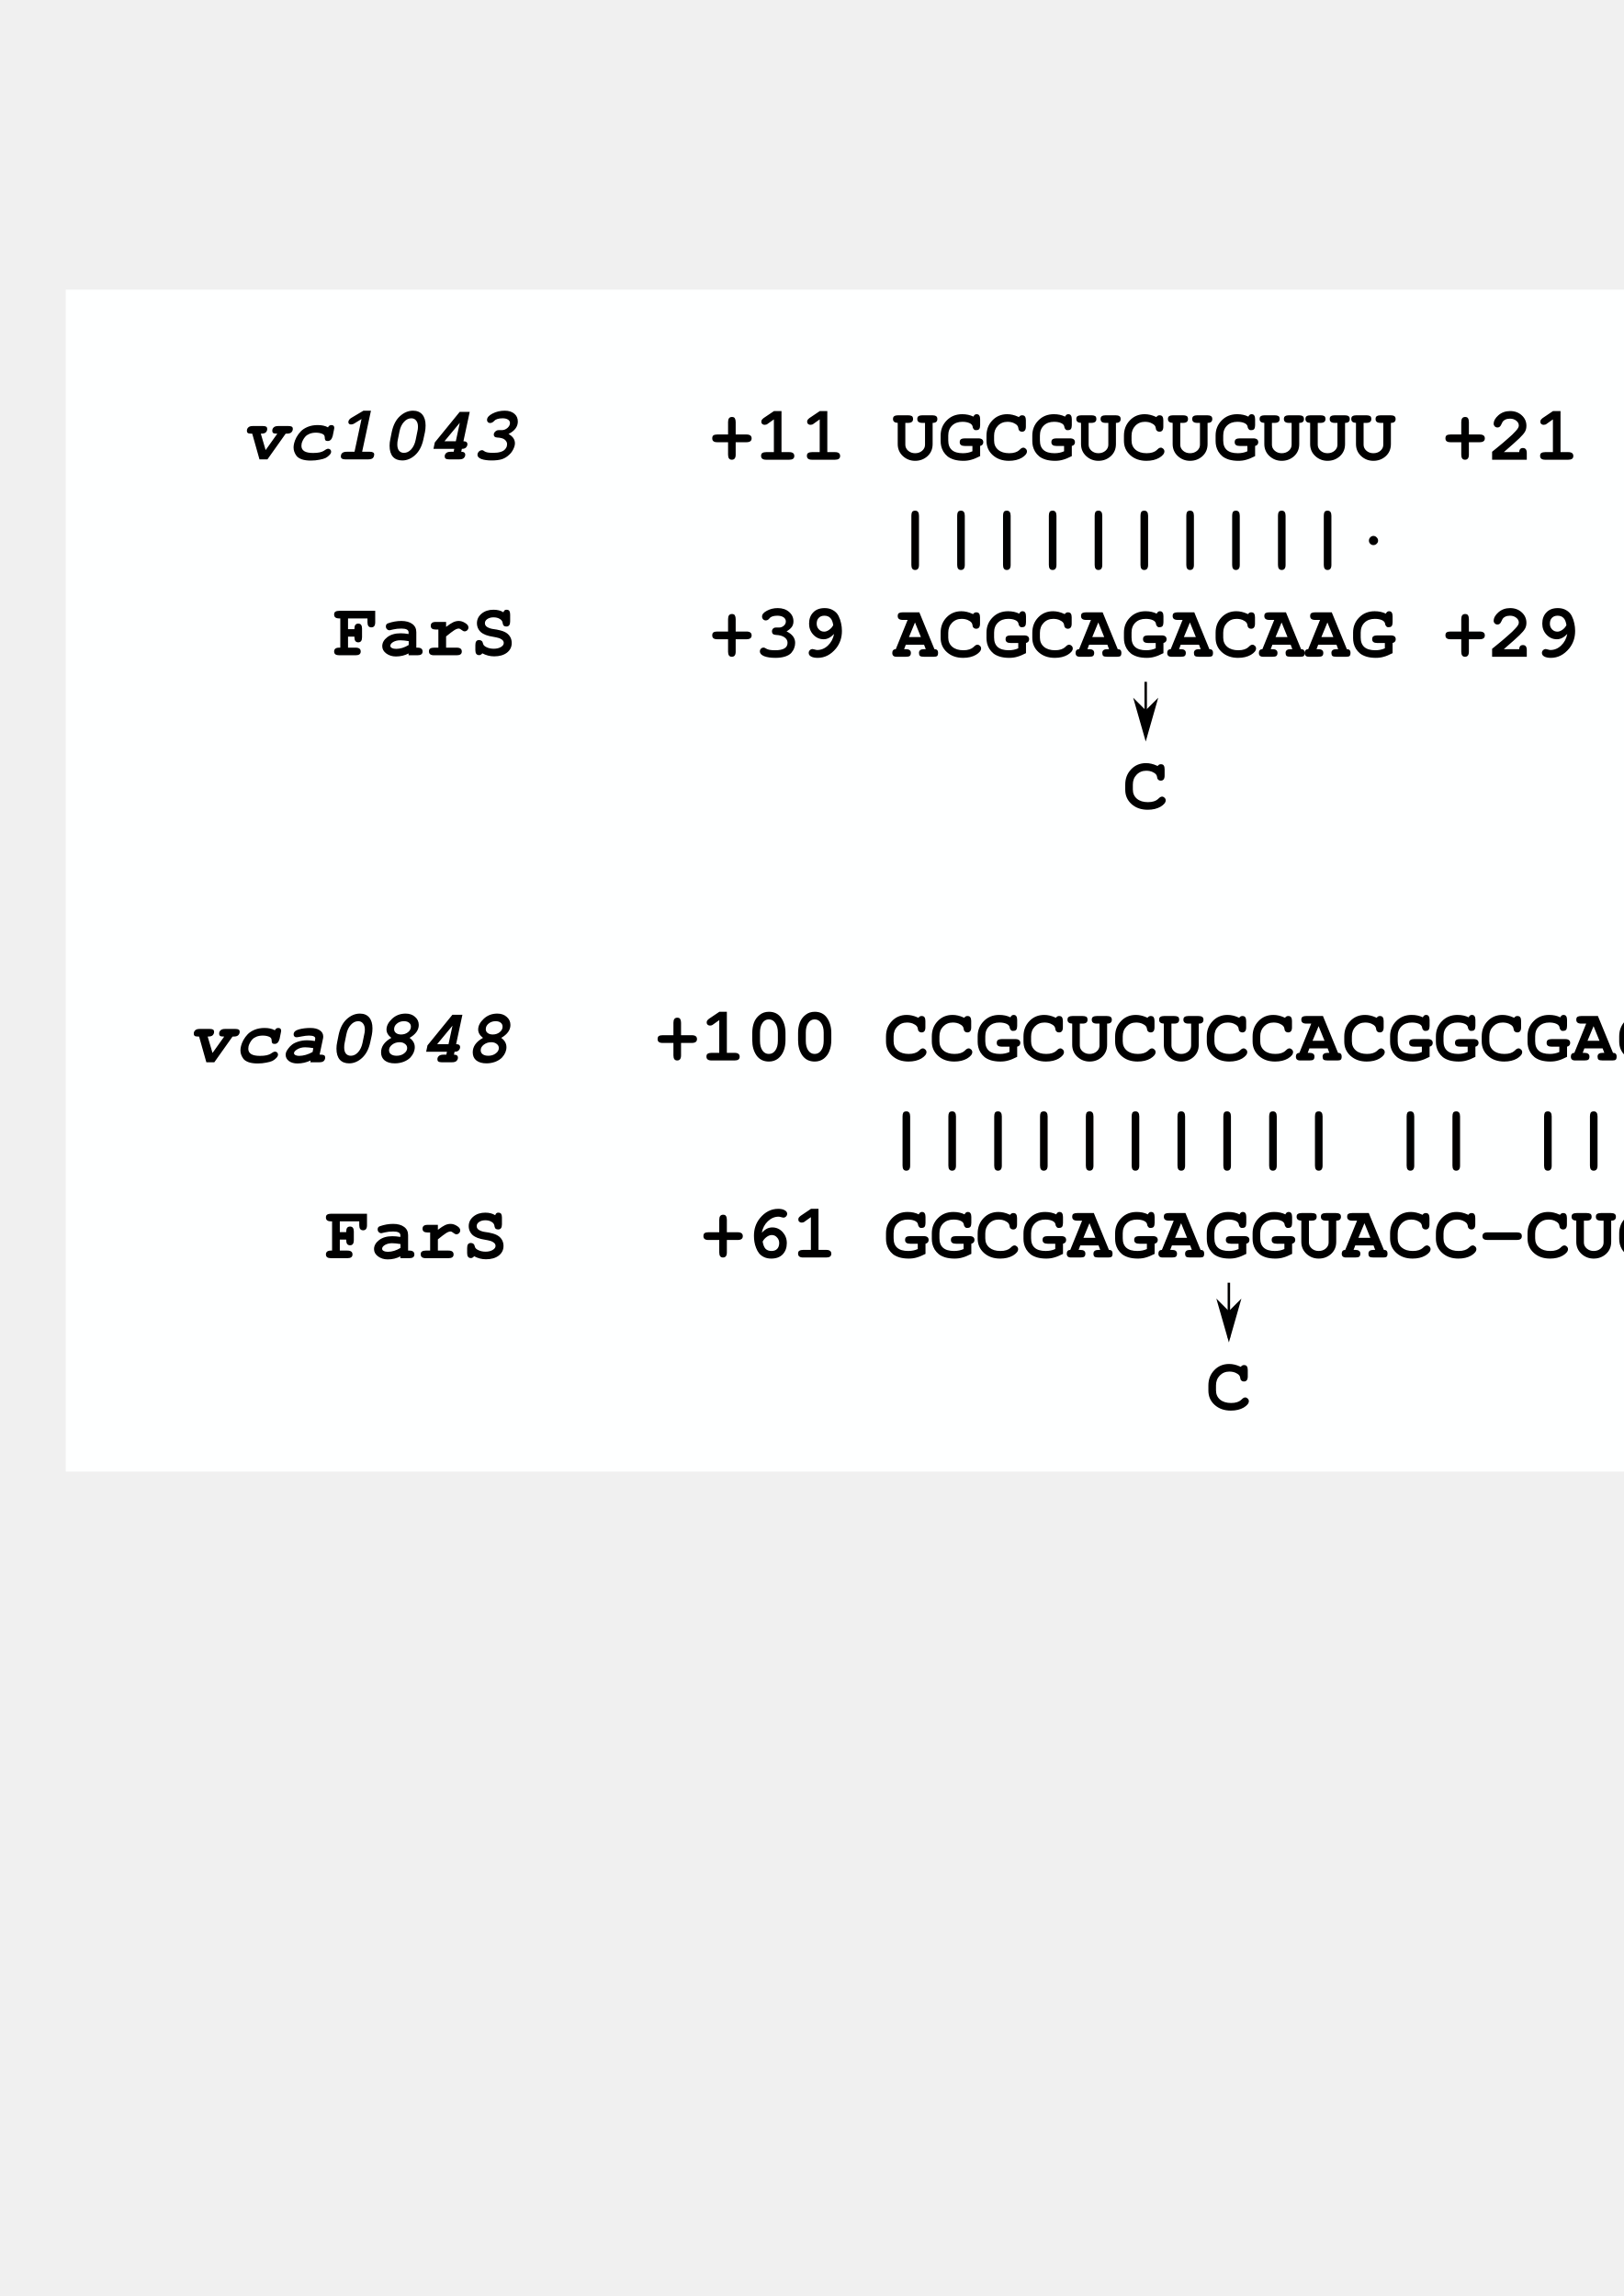
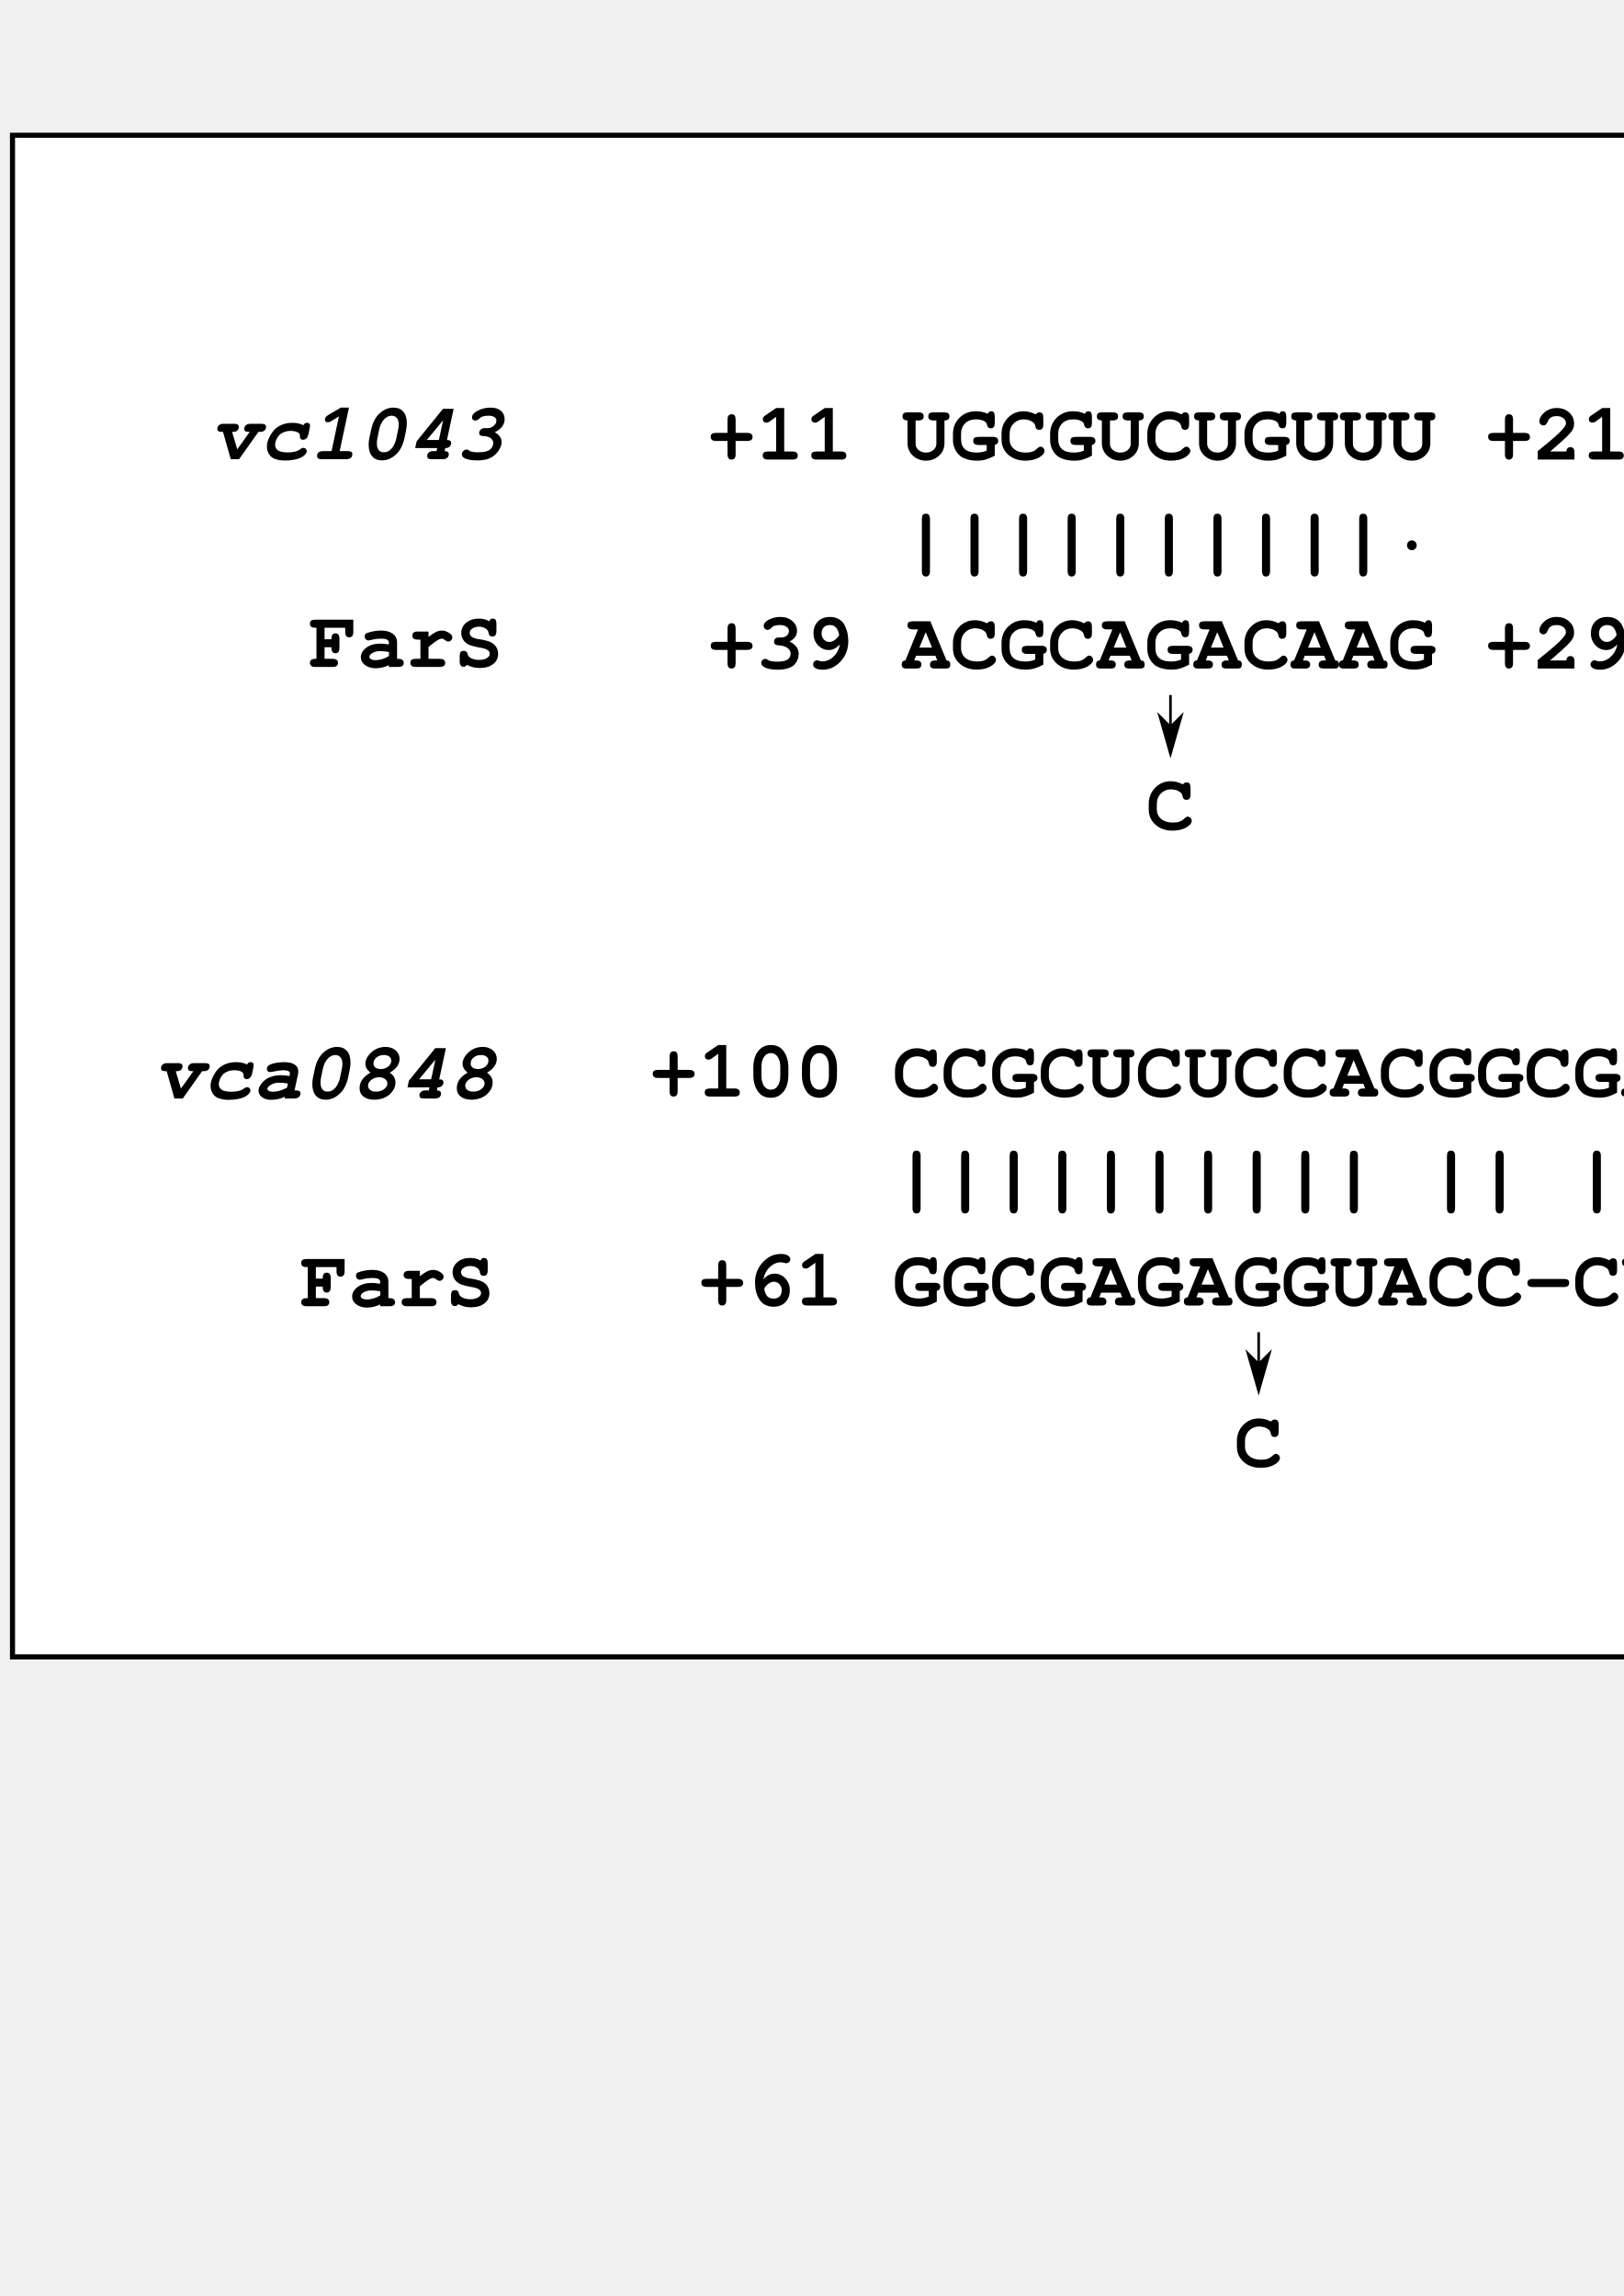
<svg xmlns="http://www.w3.org/2000/svg" width="210mm" height="297mm" viewBox="0 0 210 297" version="1.1" id="svg5">
  <defs id="defs2">
    <marker style="overflow:visible;" id="Arrow1Lend" refX="0.0" refY="0.0" orient="auto">
      <path transform="scale(0.8) rotate(180) translate(12.5,0)" style="fill-rule:evenodd;fill:context-stroke;stroke:context-stroke;stroke-width:1.0pt;" d="M 0.0,0.0 L 5.0,-5.0 L -12.5,0.0 L 5.0,5.0 L 0.0,0.0 z " id="path133237" />
    </marker>
    <marker style="overflow:visible" id="Arrow1Lend-9" refX="0" refY="0" orient="auto">
      <path transform="matrix(-0.8,0,0,-0.8,-10,0)" style="fill:context-stroke;fill-rule:evenodd;stroke:context-stroke;stroke-width:1pt" d="M 0,0 5,-5 -12.5,0 5,5 Z" id="path133237-4" />
    </marker>
  </defs>
  <g id="layer1">
-     <rect style="fill:#feffff;fill-opacity:1;fill-rule:evenodd;stroke:none;stroke-width:0.472;stroke-linecap:square;stroke-miterlimit:4;stroke-dasharray:none" id="rect200727" width="264.842" height="152.892" x="8.504" y="37.462" />
-     <text xml:space="preserve" style="font-weight:bold;font-size:9.878px;line-height:1.25;font-family:sans-serif;-inkscape-font-specification:'sans-serif Bold';stroke-width:0.265" x="67.988" y="46.723" id="text4346">
-       <tspan id="tspan4344" style="font-style:normal;font-variant:normal;font-weight:bold;font-stretch:normal;font-family:FreeMono;-inkscape-font-specification:'FreeMono Bold';stroke-width:0.265" x="67.988" y="46.723" />
-       <tspan style="font-style:normal;font-variant:normal;font-weight:bold;font-stretch:normal;font-family:FreeMono;-inkscape-font-specification:'FreeMono Bold';stroke-width:0.265" x="67.988" y="59.468" id="tspan4348">    +11 UGCGUCUGUUU +21</tspan>
-       <tspan style="font-style:normal;font-variant:normal;font-weight:bold;font-stretch:normal;font-family:FreeMono;-inkscape-font-specification:'FreeMono Bold';stroke-width:0.265" x="67.988" y="72.213" id="tspan4350">        ||||||||||·</tspan>
-       <tspan style="font-style:normal;font-variant:normal;font-weight:bold;font-stretch:normal;font-family:FreeMono;-inkscape-font-specification:'FreeMono Bold';stroke-width:0.265" x="67.988" y="84.957" id="tspan4362">    +39 ACGCAGACAAG +29</tspan>
+     <rect style="fill:#ffffff;fill-rule:evenodd;stroke:#000001;stroke-width:0.66;stroke-linecap:square;stroke-miterlimit:4;stroke-dasharray:none;stroke-opacity:1" id="rect887" width="273.833" height="196.829" x="1.617" y="17.497" />
+     <text xml:space="preserve" style="font-weight:bold;font-size:10.474px;line-height:1.25;font-family:sans-serif;-inkscape-font-specification:'sans-serif Bold';stroke-width:0.281" x="66.347" y="45.934" id="text4346">
+       <tspan id="tspan4344" style="font-style:normal;font-variant:normal;font-weight:bold;font-stretch:normal;font-family:FreeMono;-inkscape-font-specification:'FreeMono Bold';stroke-width:0.281" x="66.347" y="45.934" />
+       <tspan style="font-style:normal;font-variant:normal;font-weight:bold;font-stretch:normal;font-family:FreeMono;-inkscape-font-specification:'FreeMono Bold';stroke-width:0.281" x="66.347" y="59.449" id="tspan4348">    +11 UGCGUCUGUUU +21</tspan>
+       <tspan style="font-style:normal;font-variant:normal;font-weight:bold;font-stretch:normal;font-family:FreeMono;-inkscape-font-specification:'FreeMono Bold';stroke-width:0.281" x="66.347" y="72.963" id="tspan4350">        ||||||||||·</tspan>
+       <tspan style="font-style:normal;font-variant:normal;font-weight:bold;font-stretch:normal;font-family:FreeMono;-inkscape-font-specification:'FreeMono Bold';stroke-width:0.281" x="66.347" y="86.477" id="tspan4362">    +39 ACGCAGACAAG +29</tspan>
    </text>
-     <text xml:space="preserve" style="font-style:normal;font-variant:normal;font-weight:bold;font-stretch:normal;font-size:9.878px;line-height:1.25;font-family:FreeMono;-inkscape-font-specification:'FreeMono Bold';stroke-width:0.265" x="31.325" y="59.422" id="text77329">
-       <tspan id="tspan77327" style="font-style:italic;font-variant:normal;font-weight:bold;font-stretch:normal;font-family:FreeMono;-inkscape-font-specification:'FreeMono Bold Italic';stroke-width:0.265" x="31.325" y="59.422">vc1043</tspan>
+     <text xml:space="preserve" style="font-style:normal;font-variant:normal;font-weight:bold;font-stretch:normal;font-size:10.474px;line-height:1.25;font-family:FreeMono;-inkscape-font-specification:'FreeMono Bold';stroke-width:0.281" x="27.47" y="59.4" id="text77329">
+       <tspan id="tspan77327" style="font-style:italic;font-variant:normal;font-weight:bold;font-stretch:normal;font-family:FreeMono;-inkscape-font-specification:'FreeMono Bold Italic';stroke-width:0.281" x="27.47" y="59.4">vc1043</tspan>
    </text>
-     <text xml:space="preserve" style="font-weight:bold;font-size:9.878px;line-height:1.25;font-family:sans-serif;-inkscape-font-specification:'sans-serif Bold';stroke-width:0.265" x="43.089" y="84.763" id="text104825">
-       <tspan id="tspan104823" style="font-style:normal;font-variant:normal;font-weight:bold;font-stretch:normal;font-family:FreeMono;-inkscape-font-specification:'FreeMono Bold';stroke-width:0.265" x="43.089" y="84.763">FarS</tspan>
+     <text xml:space="preserve" style="font-weight:bold;font-size:10.474px;line-height:1.25;font-family:sans-serif;-inkscape-font-specification:'sans-serif Bold';stroke-width:0.281" x="39.945" y="86.271" id="text104825">
+       <tspan id="tspan104823" style="font-style:normal;font-variant:normal;font-weight:bold;font-stretch:normal;font-family:FreeMono;-inkscape-font-specification:'FreeMono Bold';stroke-width:0.281" x="39.945" y="86.271">FarS</tspan>
    </text>
-     <text xml:space="preserve" style="font-style:normal;font-variant:normal;font-weight:bold;font-stretch:normal;font-size:9.878px;line-height:1.25;font-family:FreeMono;-inkscape-font-specification:'FreeMono Bold';stroke-width:0.265" x="24.455" y="137.412" id="text77329-1">
-       <tspan id="tspan77327-2" style="font-style:italic;font-variant:normal;font-weight:bold;font-stretch:normal;font-family:FreeMono;-inkscape-font-specification:'FreeMono Bold Italic';stroke-width:0.265" x="24.455" y="137.412">vca0848</tspan>
+     <text xml:space="preserve" style="font-style:normal;font-variant:normal;font-weight:bold;font-stretch:normal;font-size:10.474px;line-height:1.25;font-family:FreeMono;-inkscape-font-specification:'FreeMono Bold';stroke-width:0.281" x="20.185" y="142.099" id="text77329-1">
+       <tspan id="tspan77327-2" style="font-style:italic;font-variant:normal;font-weight:bold;font-stretch:normal;font-family:FreeMono;-inkscape-font-specification:'FreeMono Bold Italic';stroke-width:0.281" x="20.185" y="142.099">vca0848</tspan>
    </text>
-     <text xml:space="preserve" style="font-weight:bold;font-size:9.878px;line-height:1.25;font-family:sans-serif;-inkscape-font-specification:'sans-serif Bold';stroke-width:0.265" x="42.027" y="162.753" id="text104825-93">
-       <tspan id="tspan104823-1" style="font-style:normal;font-variant:normal;font-weight:bold;font-stretch:normal;font-family:FreeMono;-inkscape-font-specification:'FreeMono Bold';stroke-width:0.265" x="42.027" y="162.753">FarS</tspan>
+     <text xml:space="preserve" style="font-weight:bold;font-size:10.474px;line-height:1.25;font-family:sans-serif;-inkscape-font-specification:'sans-serif Bold';stroke-width:0.281" x="38.819" y="168.97" id="text104825-93">
+       <tspan id="tspan104823-1" style="font-style:normal;font-variant:normal;font-weight:bold;font-stretch:normal;font-family:FreeMono;-inkscape-font-specification:'FreeMono Bold';stroke-width:0.281" x="38.819" y="168.97">FarS</tspan>
    </text>
-     <text xml:space="preserve" style="font-weight:bold;font-size:9.878px;line-height:1.25;font-family:sans-serif;-inkscape-font-specification:'sans-serif Bold';stroke-width:0.265" x="145.202" y="104.604" id="text104825-2">
-       <tspan id="tspan104823-8" style="font-style:normal;font-variant:normal;font-weight:bold;font-stretch:normal;font-family:FreeMono;-inkscape-font-specification:'FreeMono Bold';stroke-width:0.265" x="145.202" y="104.604">C</tspan>
+     <text xml:space="preserve" style="font-weight:bold;font-size:10.474px;line-height:1.25;font-family:sans-serif;-inkscape-font-specification:'sans-serif Bold';stroke-width:0.281" x="148.225" y="107.31" id="text104825-2">
+       <tspan id="tspan104823-8" style="font-style:normal;font-variant:normal;font-weight:bold;font-stretch:normal;font-family:FreeMono;-inkscape-font-specification:'FreeMono Bold';stroke-width:0.281" x="148.225" y="107.31">C</tspan>
    </text>
-     <path style="fill:none;stroke:#000000;stroke-width:0.319;stroke-linecap:butt;stroke-linejoin:miter;stroke-miterlimit:4;stroke-dasharray:none;stroke-opacity:1;marker-end:url(#Arrow1Lend)" d="m 148.179,88.195 0.002,7.108" id="path133150" />
-     <text xml:space="preserve" style="font-weight:bold;font-size:9.878px;line-height:1.25;font-family:sans-serif;-inkscape-font-specification:'sans-serif Bold';stroke-width:0.265" x="155.958" y="182.33" id="text104825-2-8">
-       <tspan id="tspan104823-8-4" style="font-style:normal;font-variant:normal;font-weight:bold;font-stretch:normal;font-family:FreeMono;-inkscape-font-specification:'FreeMono Bold';stroke-width:0.265" x="155.958" y="182.33">C</tspan>
+     <path style="fill:none;stroke:#000000;stroke-width:0.338;stroke-linecap:butt;stroke-linejoin:miter;stroke-miterlimit:4;stroke-dasharray:none;stroke-opacity:1;marker-end:url(#Arrow1Lend)" d="m 151.381,89.91 0.002,7.537" id="path133150" />
+     <text xml:space="preserve" style="font-weight:bold;font-size:10.474px;line-height:1.25;font-family:sans-serif;-inkscape-font-specification:'sans-serif Bold';stroke-width:0.281" x="159.629" y="189.73" id="text104825-2-8">
+       <tspan id="tspan104823-8-4" style="font-style:normal;font-variant:normal;font-weight:bold;font-stretch:normal;font-family:FreeMono;-inkscape-font-specification:'FreeMono Bold';stroke-width:0.281" x="159.629" y="189.73">C</tspan>
    </text>
-     <path style="fill:none;stroke:#000000;stroke-width:0.319;stroke-linecap:butt;stroke-linejoin:miter;stroke-miterlimit:4;stroke-dasharray:none;stroke-opacity:1;marker-end:url(#Arrow1Lend-9)" d="m 158.934,165.921 0.002,7.108" id="path133150-5" />
-     <text xml:space="preserve" style="font-weight:bold;font-size:9.878px;line-height:1.25;font-family:sans-serif;-inkscape-font-specification:'sans-serif Bold';stroke-width:0.265" x="66.846" y="124.429" id="text143351">
-       <tspan id="tspan143349" style="font-style:normal;font-variant:normal;font-weight:bold;font-stretch:normal;font-family:FreeMono;-inkscape-font-specification:'FreeMono Bold';stroke-width:0.265" x="66.846" y="124.429" />
-       <tspan style="font-style:normal;font-variant:normal;font-weight:bold;font-stretch:normal;font-family:FreeMono;-inkscape-font-specification:'FreeMono Bold';stroke-width:0.265" x="66.846" y="137.174" id="tspan143353">   +100 CCGCUCUCCACGGCGAC +116</tspan>
-       <tspan style="font-style:normal;font-variant:normal;font-weight:bold;font-stretch:normal;font-family:FreeMono;-inkscape-font-specification:'FreeMono Bold';stroke-width:0.265" x="66.846" y="149.918" id="tspan143355">        |||||||||| || |||</tspan>
-       <tspan style="font-style:normal;font-variant:normal;font-weight:bold;font-stretch:normal;font-family:FreeMono;-inkscape-font-specification:'FreeMono Bold';stroke-width:0.265" x="66.846" y="162.663" id="tspan143367">    +61 GGCGAGAGGUACC-CUG +46</tspan>
+     <path style="fill:none;stroke:#000000;stroke-width:0.338;stroke-linecap:butt;stroke-linejoin:miter;stroke-miterlimit:4;stroke-dasharray:none;stroke-opacity:1;marker-end:url(#Arrow1Lend-9)" d="m 162.786,172.33 0.002,7.537" id="path133150-5" />
+     <text xml:space="preserve" style="font-weight:bold;font-size:10.474px;line-height:1.25;font-family:sans-serif;-inkscape-font-specification:'sans-serif Bold';stroke-width:0.281" x="65.136" y="128.333" id="text143351">
+       <tspan id="tspan143349" style="font-style:normal;font-variant:normal;font-weight:bold;font-stretch:normal;font-family:FreeMono;-inkscape-font-specification:'FreeMono Bold';stroke-width:0.281" x="65.136" y="128.333" />
+       <tspan style="font-style:normal;font-variant:normal;font-weight:bold;font-stretch:normal;font-family:FreeMono;-inkscape-font-specification:'FreeMono Bold';stroke-width:0.281" x="65.136" y="141.847" id="tspan143353">   +100 CCGCUCUCCACGGCGAC +116</tspan>
+       <tspan style="font-style:normal;font-variant:normal;font-weight:bold;font-stretch:normal;font-family:FreeMono;-inkscape-font-specification:'FreeMono Bold';stroke-width:0.281" x="65.136" y="155.361" id="tspan143355">        |||||||||| || |||</tspan>
+       <tspan style="font-style:normal;font-variant:normal;font-weight:bold;font-stretch:normal;font-family:FreeMono;-inkscape-font-specification:'FreeMono Bold';stroke-width:0.281" x="65.136" y="168.875" id="tspan143367">    +61 GGCGAGAGGUACC-CUG +46</tspan>
    </text>
  </g>
</svg>
